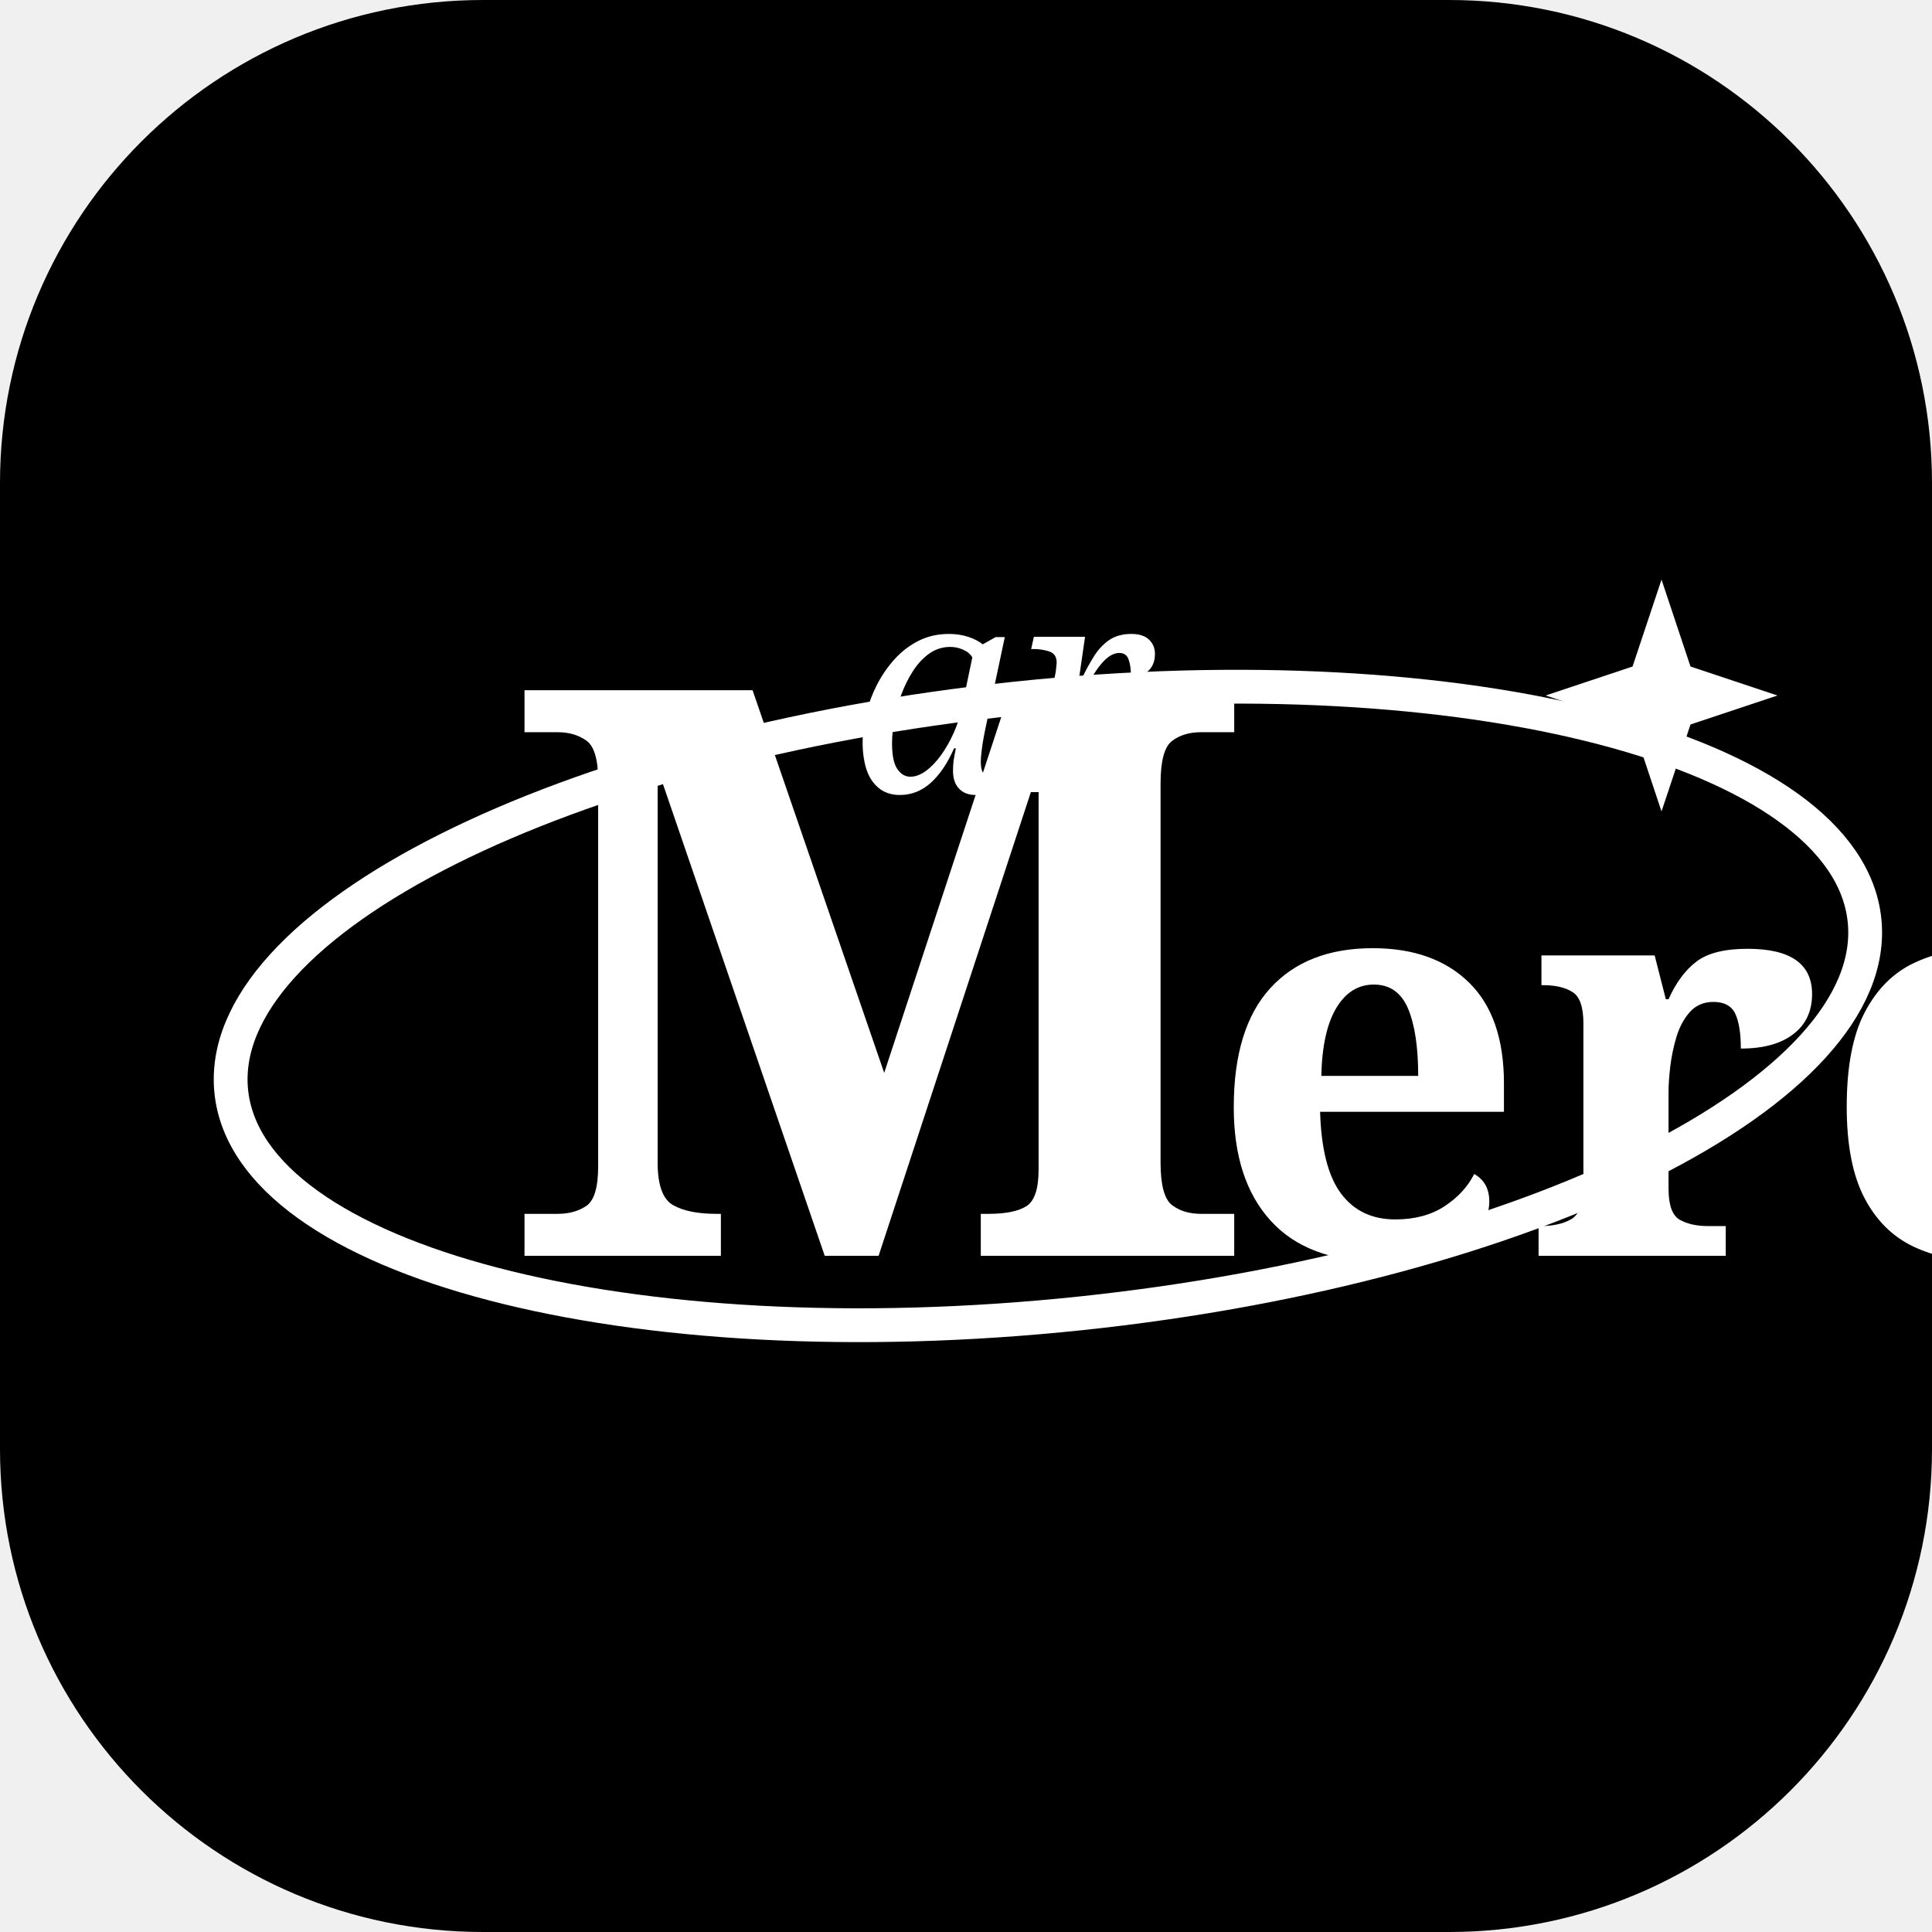
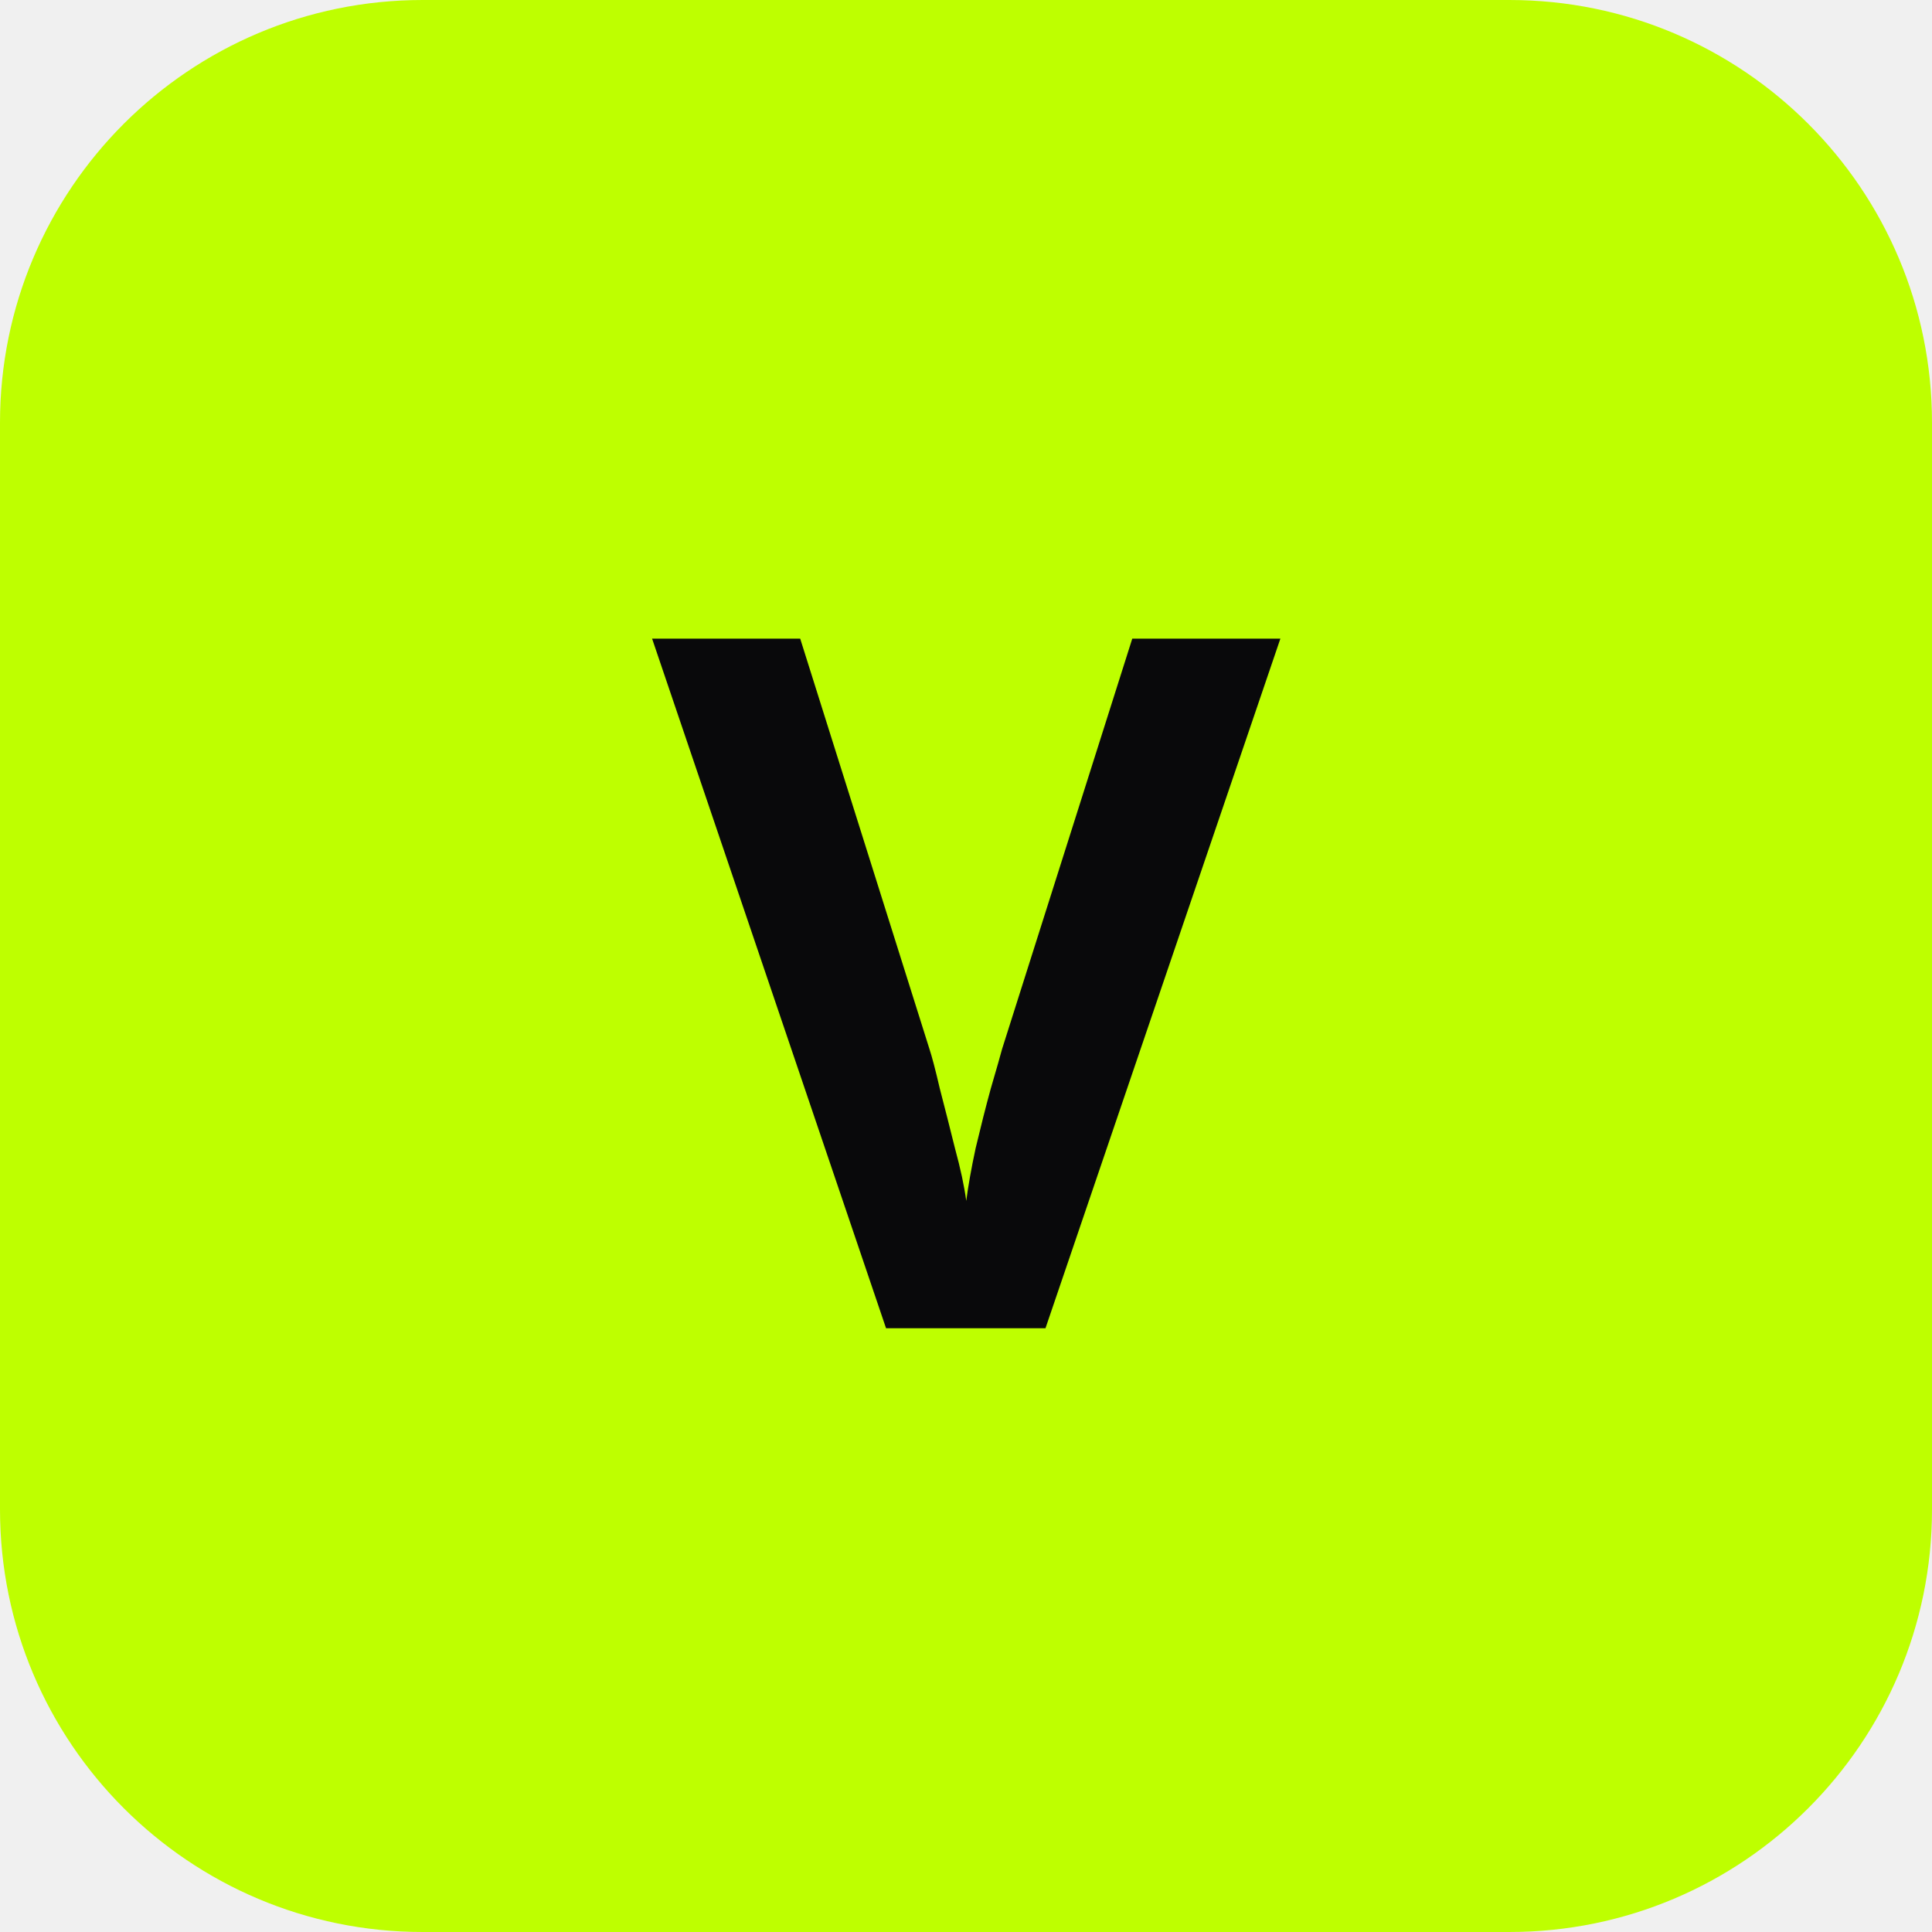
- <svg xmlns="http://www.w3.org/2000/svg" viewBox="0 0 32 32">
-   <rect width="32" height="32" rx="8" fill="#000000" />
-   <g transform="translate(16, 16) scale(0.16)">
-     <ellipse cx="8" cy="5" rx="85" ry="32" fill="none" stroke="#ffffff" stroke-width="3.5" transform="rotate(-6)" />
-     <text x="-48" y="30" font-family="Georgia, serif" font-size="82" font-weight="bold" fill="#ffffff">M</text>
-     <text x="-12" y="-18" font-family="Georgia, serif" font-size="30" font-style="italic" fill="#ffffff">ar</text>
-     <text x="25" y="30" font-family="Georgia, serif" font-size="58" font-weight="bold" fill="#ffffff">erch</text>
-     <g transform="translate(72, -28)">
-       <path d="M0,-12 L3,-3 L12,0 L3,3 L0,12 L-3,3 L-12,0 L-3,-3 Z" fill="#ffffff" />
-     </g>
-   </g>
+ <svg xmlns="http://www.w3.org/2000/svg" viewBox="0 0 32 32" fill="none">
+   <rect width="32" height="32" rx="7" fill="#BEFF00" />
+   <text x="16" y="22" text-anchor="middle" font-family="system-ui, sans-serif" font-size="16" font-weight="900" fill="#09090b">V</text>
</svg>
